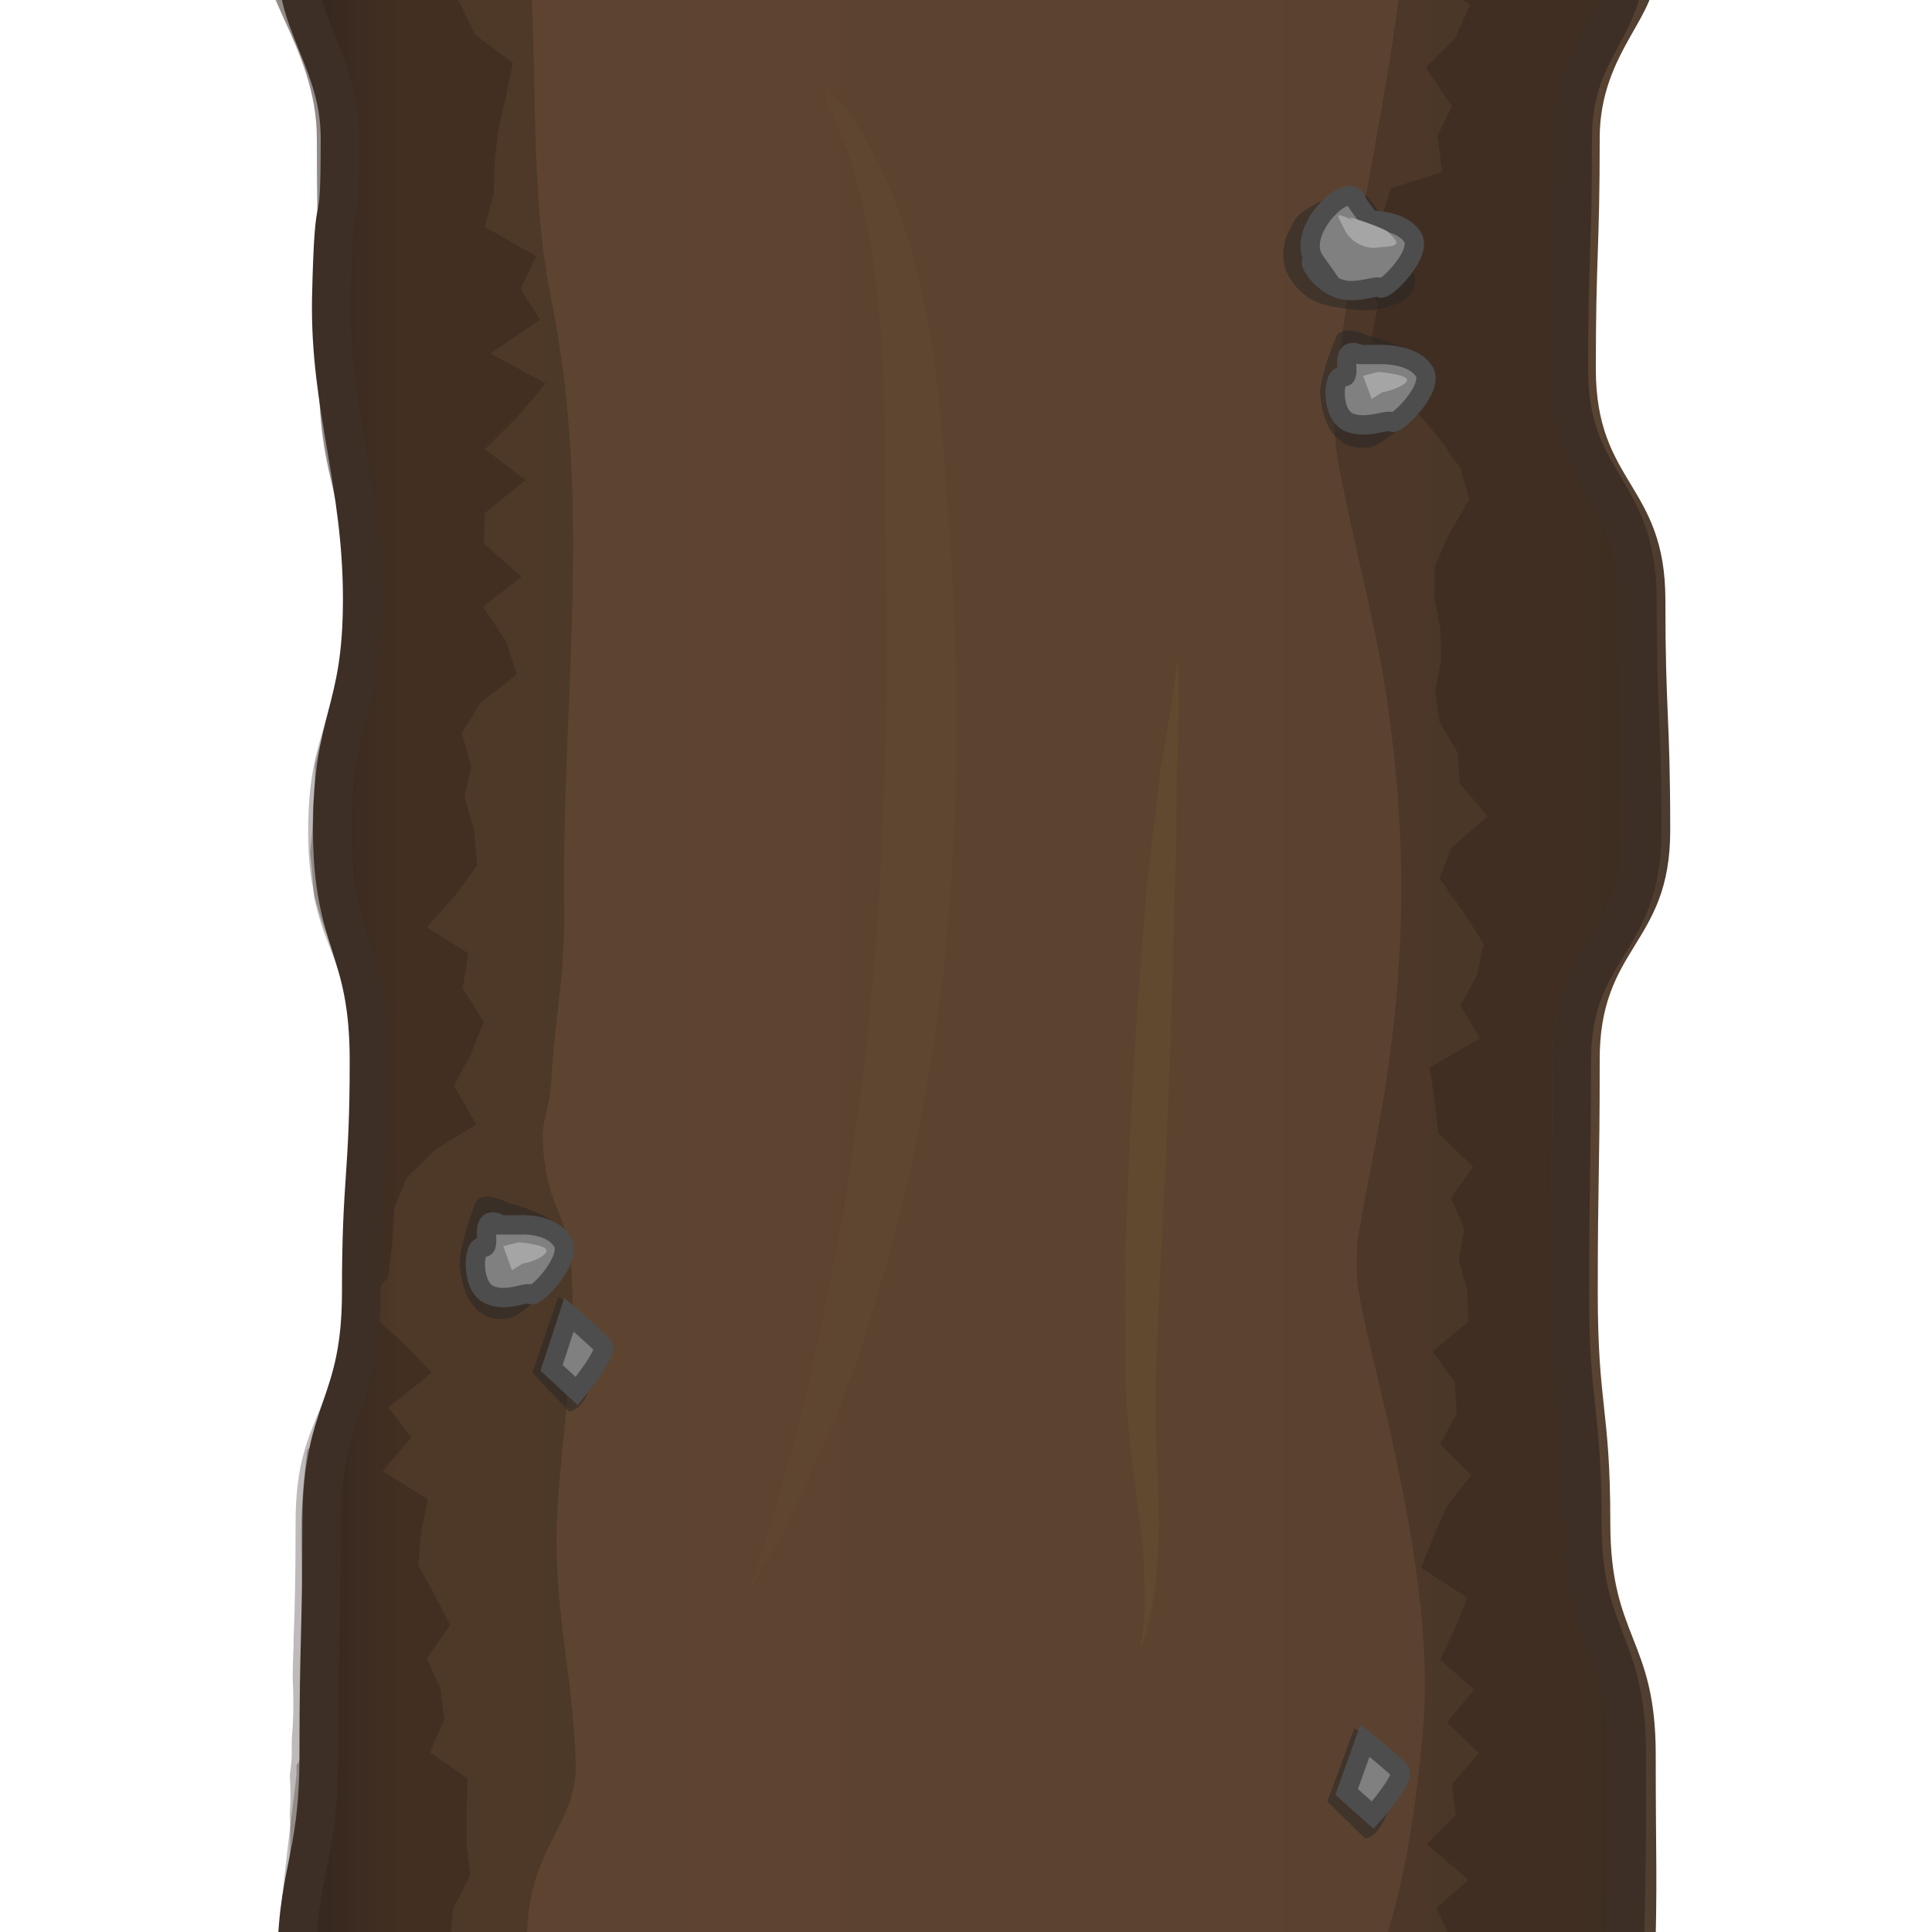
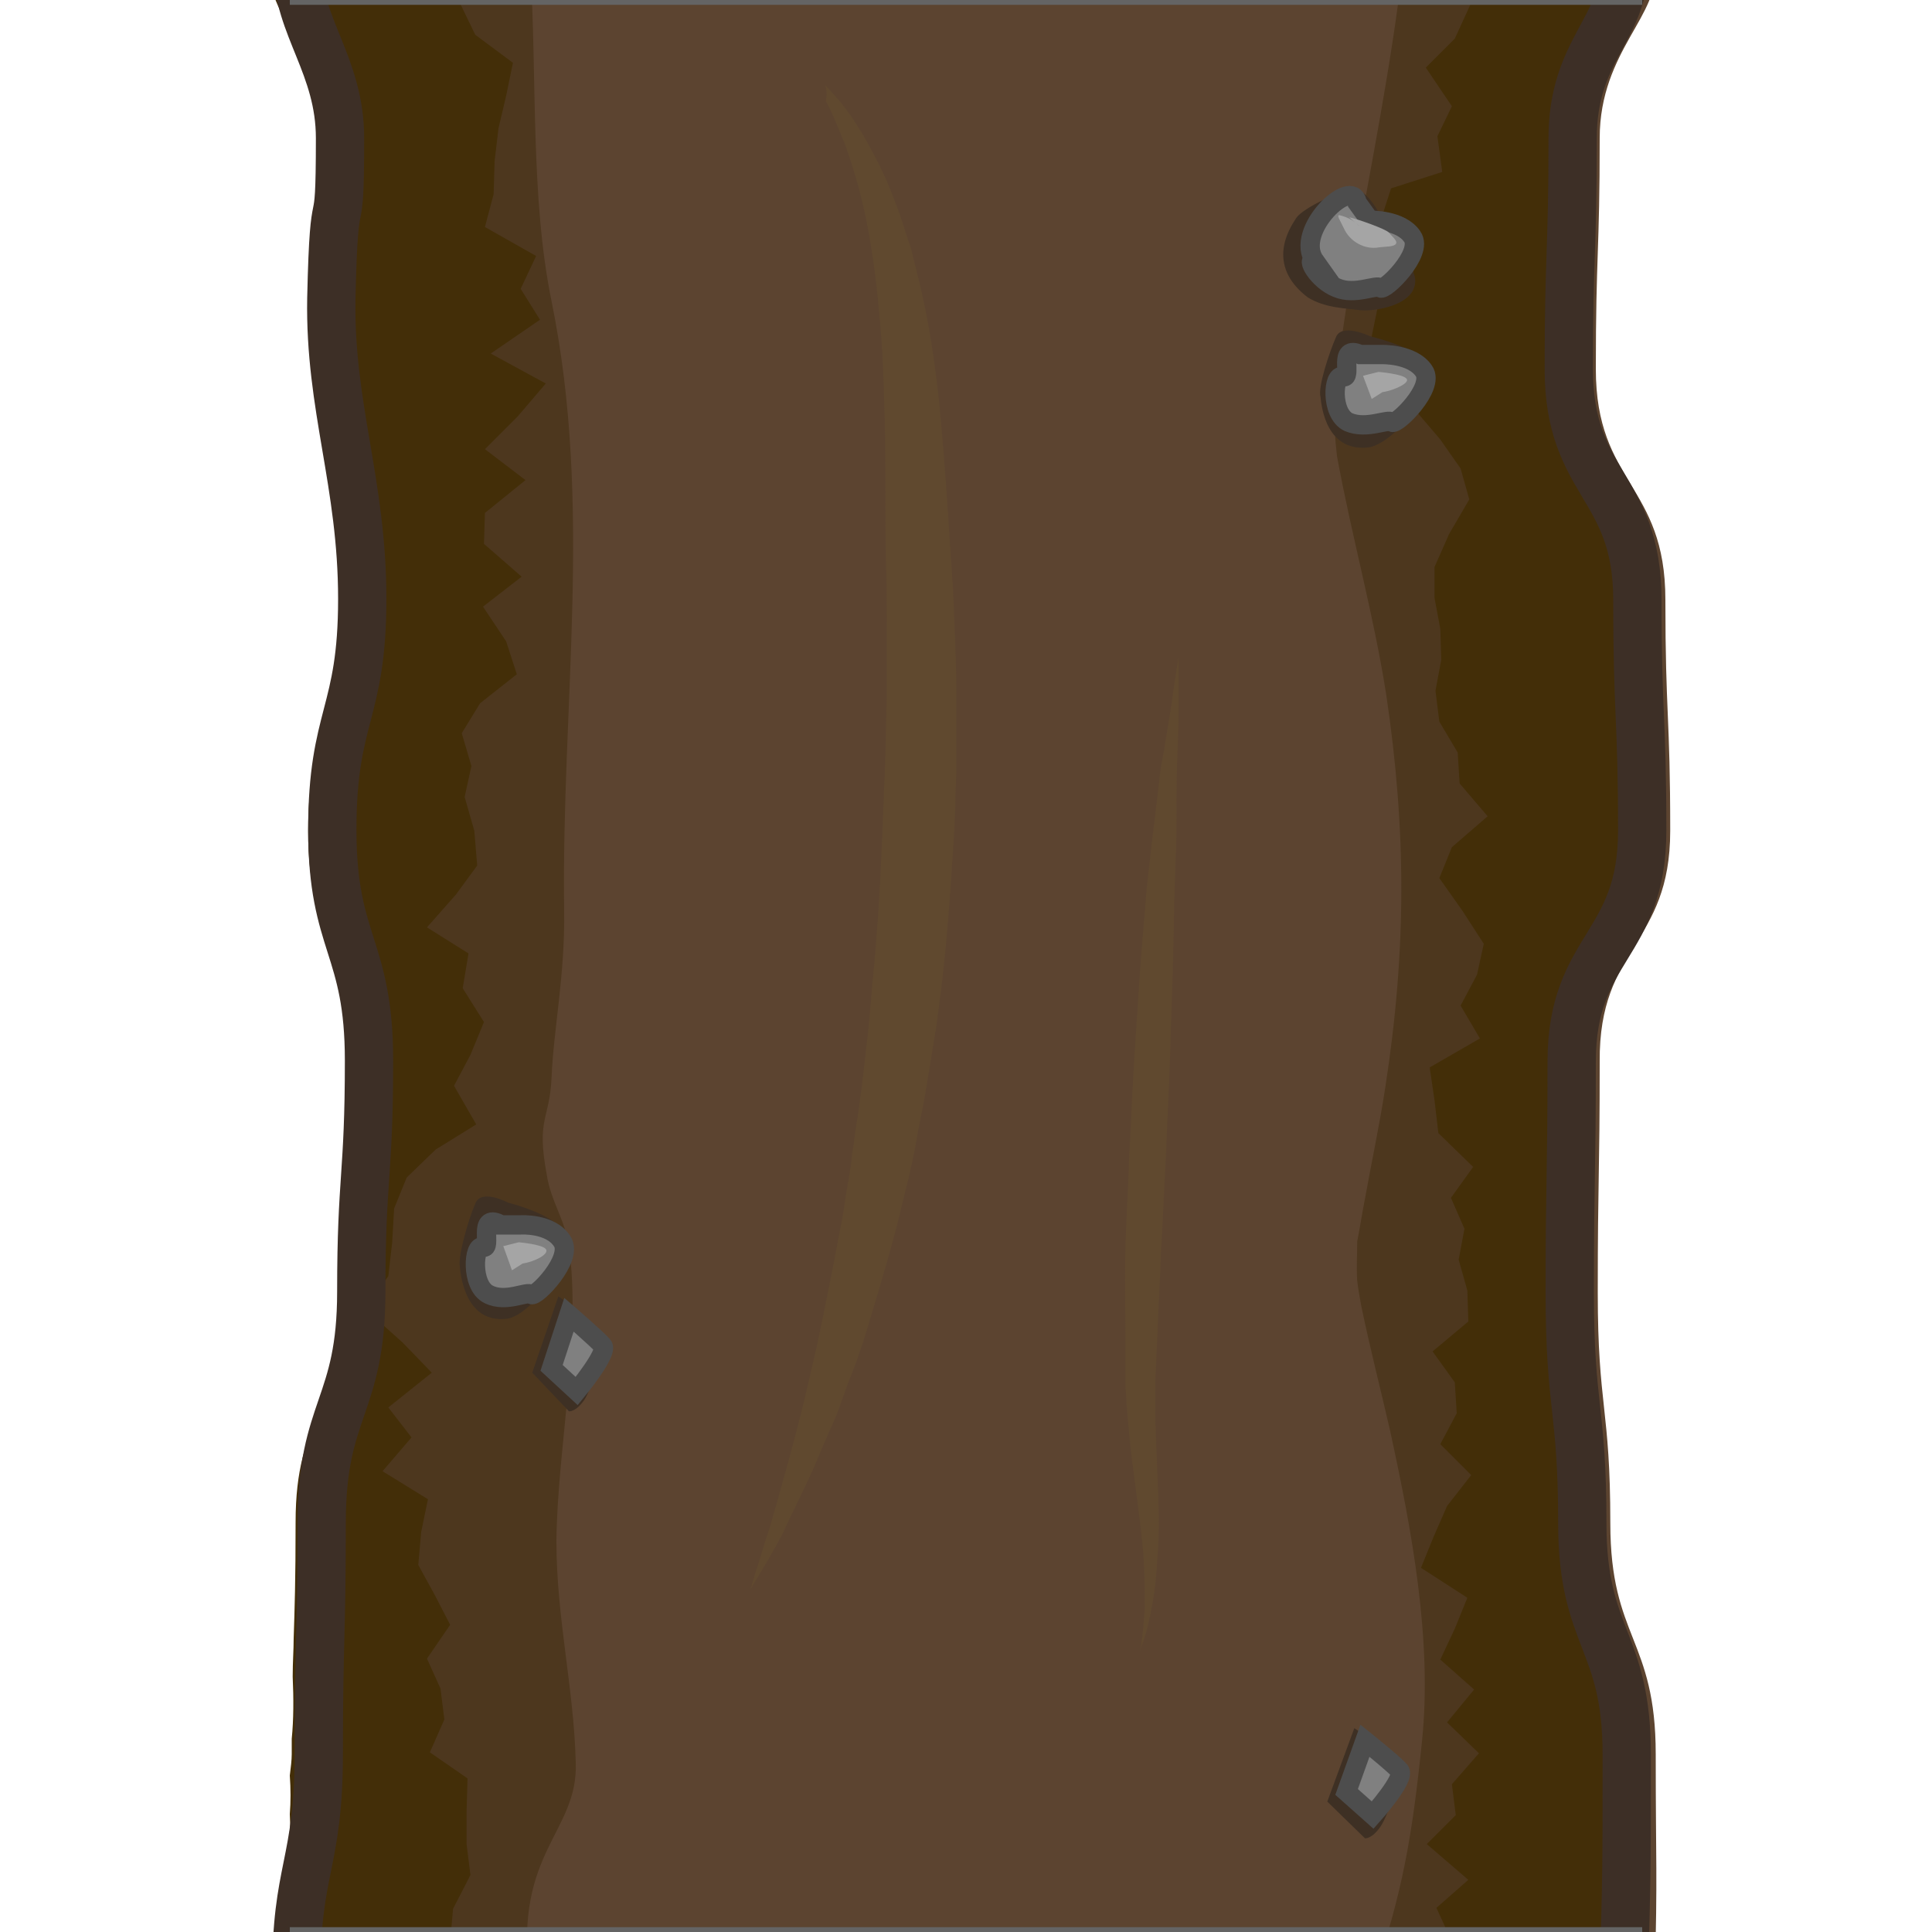
- <svg xmlns="http://www.w3.org/2000/svg" id="Layer_1" xml:space="preserve" version="1.1" x="0px" y="0px" width="200px" height="200px" viewBox="0 0 200 200" enable-background="new 0 0 200 200">
-   <linearGradient id="SVGID_1_" y2="115.72" gradientUnits="userSpaceOnUse" x2="143.57" gradientTransform="matrix(1.2012 0 0 1.2012 .4805 -38.438)" y1="115.72" x1="25.37">
-     <stop stop-color="#41342A" offset="0" />
-     <stop stop-color="#5E4430" offset=".072" />
-     <stop stop-color="#5A4230" offset=".934" />
-     <stop stop-color="#544132" offset=".972" />
-     <stop stop-color="#4B3B2E" offset="1" />
-     <stop stop-color="#41342A" offset="1" />
-   </linearGradient>
-   <path d="m172.9 86c0-12-0.5-12-0.5-23.9 0-12-7.2-12-7.2-23.9 0-12 0.4-12 0.4-23.9 0-9.1 6.5-12.9 5.6-17.7h-140c0.7 4.9 4.6 10.2 4.6 17.7 0 12 0.2 12 0.2 23.9 0 12 2.3 12 2.3 23.9 0 12-3.2 12-3.2 23.9s3.8 12 3.8 23.9c0 12-0.8 12-0.8 23.9 0 12-4.1 12-4.1 23.9s-0.4 12.1-0.4 24c0 11.6-2.6 12-2.6 23h140.3c0.3-11.1 0.1-11.4 0.1-23.1 0-12-4.7-12-4.7-23.9 0-12-1.3-12-1.3-23.9 0-12 0.2-12 0.2-23.9-0.1-12 7.3-12 7.3-23.9z" fill="url(#SVGID_1_)" />
-   <path opacity=".3" enable-background="new " d="m164.3 170.3c-1.2-3.1-2.5-6.4-2.5-12.6 0-5.9-0.3-8.7-0.6-11.7s-0.7-6.1-0.7-12.1c0-6 0-9 0.1-12 0-2.9 0.1-6 0.1-11.9 0-6.5 2.1-10 4-13 1.8-3 3.4-5.5 3.4-10.9 0-5.9-0.1-9-0.2-11.9-0.1-3-0.2-6-0.2-12 0-5.4-1.5-8-3.3-10.9-1.8-3-3.8-6.5-3.8-13 0-6 0.1-9.1 0.2-12s0.2-6 0.2-11.9c0-5.5 2.1-9.2 3.7-12.1 1.3-2.4 2.2-3.9 1.7-5.6h-21.2c-1.2 10.1-3.2 20.1-5 30.1-0.5 2.9-1 5.9-1.4 8.9-0.1 0.9-0.4 3.4-0.5 4.4-0.1 1.5-0.2 3.1-0.1 4.6 0 0.6 0.1 1.6 0.2 2.5 1.5 8.2 3.8 16.4 5.1 24.7 2.1 14.1 2.1 26.5-0.1 40.7-0.6 3.9-1.4 7.6-2.1 11.5-0.3 1.5-0.5 2.9-0.8 4.4 0 1.4-0.1 2.7 0 4.1 0.1 0.9 0.3 1.9 0.4 2.5 0.9 4.4 2 8.6 3 13 2.2 10.1 4.4 21.6 3.3 32.2-1 9.7-2 15.7-5.1 24.6h26c0.1-6-1.5-17.6-1.5-23.1-0.2-5.9-1.2-8.7-2.3-11.5z" fill="#281D14" />
-   <path opacity=".3" enable-background="new " d="m59.6 182.4c-0.2-7.7-2-14.9-2-22.9 0.1-9.6 2.6-20.9 1.3-30.5-0.4-2.7-1.9-4.7-2.3-7.4-1.1-5.9 0.3-5.6 0.5-10.1 0.2-4.9 1.4-10.6 1.3-17.2-0.3-21.5 3-42-1.3-63.1-2.2-10.7-1.5-23.1-2.2-34.6h-27.5c0.3 1.6 1.1 3.4 2 5.4 1.6 3.5 3.4 7.5 3.4 12.4 0 6 0.1 9 0.1 11.9 0.1 3 0.1 6 0.1 12 0 5.7 0.6 8.6 1.3 11.6s1.4 6.1 1.4 12.4c0 6.2-1 9.4-1.9 12.5-0.4 1.4-0.8 2.7-1.2 4.4v1c0 1.1-0.1 2.2-0.2 3.4 0 1.5-0.1 3.1-0.3 4.6 0.2 1.6 0.3 3.1 0.4 4.6 0.4 1.9 0.9 3.4 1.5 4.9 1.2 3.1 2.4 6.2 2.4 12.5 0 6-0.2 9.1-0.5 12.1-0.1 1.7-0.3 3.6-0.4 6.1 0.5 3 0.3 6-0.2 9-0.2 2.7-0.8 4.9-1.4 6.6-0.3 1.4-0.7 2.7-1 4.1-0.2 1-0.6 1.6-1.1 2-0.3 2.4-0.5 4.7-0.6 7-0.2 8.2 1 16.2 0 24.4-0.1 0.5-0.2 0.9-0.5 1.2v1c-0.8 7-1.9 14-1.9 20.9h26c-1.6-13 5.1-14.9 4.8-22.2z" fill="#281D14" />
-   <path opacity=".3" enable-background="new " d="m160.7 109.9c0-6.5 2.1-10 4-13 1.8-3 3.4-5.5 3.4-10.9 0-5.9-0.1-9-0.2-11.9-0.1-3-0.2-6-0.2-12 0-5.4-1.5-8-3.3-10.9-1.8-3-3.8-6.5-3.8-13 0-6 0.1-9.1 0.2-12s0.2-6 0.2-11.9c0-5.5 2.1-9.2 3.7-12.1 1.3-2.4 2.2-3.9 1.7-5.6h-18.8l-0.1 0.4 4.7 3.5-1.6 3.5-3 3 2.7 4-1.5 3.1 0.5 3.7-5.3 1.7-1 3.1-0.9 3.2-0.5 3.5 1.1 2.1-0.8 3.9 3.1 1.4v3.5l1.8 2.6 2.3 2.7 2.1 3 0.9 3.2-2.1 3.6-1.5 3.4v3.2l0.6 3.2 0.1 3.2-0.6 3.2 0.4 3.2 1.9 3.2 0.2 3.2 2.9 3.4-3.7 3.2-1.3 3.2 2.4 3.4 2.2 3.4-0.7 3.2-1.7 3.2 2 3.4-5.2 3 0.5 3.4 0.4 3.4 3.6 3.5-2.3 3.2 1.4 3.2-0.6 3.2 0.9 3.2 0.1 3.2-3.7 3.1 2.3 3.2 0.2 3.2-1.7 3.2 3.2 3.2-2.5 3.2-1.4 3.2-1.3 3.2 4.8 3.1-1.3 3.2-1.5 3.2 3.5 3.1-2.8 3.4 3.3 3.2-2.8 3.2 0.4 3.2-3 3 4.3 3.7-3.3 2.9 1.6 3.5-2.6 2.2h20.9c0.1-6-1.9-17.6-1.9-23.1 0-5.6-1.1-8.4-2.2-11.2-1.2-3.1-2.5-6.4-2.5-12.6 0-5.9-0.3-8.7-0.6-11.7s-0.7-6.1-0.7-12.1 0-9 0.1-12c-0.2-1.7-0.1-4.7-0.1-10.6z" fill="#261915" />
-   <g opacity=".5">
-     <path d="m85.4 8.8s0.4 0.4 1.1 1.2c0.7 0.7 1.7 2.1 2.8 3.9 1.1 1.9 2.3 4.1 3.4 7.1 0.6 1.5 1 3 1.6 4.7 0.4 1.7 0.9 3.5 1.3 5.4 0.8 3.7 1.4 8 1.8 12.4s0.7 9 1 13.7c0.2 2.4 0.3 4.7 0.4 7.2s0.2 5 0.2 7.6v7.6c-0.1 2.6-0.1 5.1-0.3 7.7-0.3 5.1-0.7 10.4-1.3 15.4-0.2 1.2-0.3 2.5-0.5 3.7s-0.4 2.5-0.6 3.7-0.4 2.5-0.6 3.6c-0.2 1.2-0.5 2.4-0.7 3.6-0.4 2.4-0.9 4.6-1.5 6.9-0.5 2.2-1.1 4.4-1.7 6.5-0.3 1-0.6 2.1-0.9 3.1s-0.6 2-0.9 3c-0.6 2-1.2 3.9-1.9 5.6s-1.2 3.5-1.9 5-1.3 3-1.9 4.4c-1.2 2.7-2.4 5-3.3 7-1 1.9-1.8 3.2-2.4 4.2l-0.9 1.5s0.2-0.6 0.5-1.7c0.4-1.1 0.8-2.7 1.5-4.7 0.6-2.1 1.3-4.6 2.1-7.5 0.4-1.5 0.8-3 1.2-4.6s0.8-3.4 1.2-5.1 0.8-3.6 1.2-5.6l0.6-3c0.2-1 0.4-2 0.6-3.1 0.2-1 0.4-2.1 0.6-3.1 0.2-1.1 0.3-2.1 0.5-3.2s0.4-2.2 0.5-3.4c0.2-1.1 0.3-2.2 0.5-3.4 0.2-1.1 0.3-2.2 0.5-3.5 0.1-1.1 0.3-2.4 0.4-3.5 0.3-2.4 0.5-4.7 0.7-7.2 0.5-4.9 0.8-9.9 1-14.7l0.3-7.5c0.1-2.5 0.1-5 0.2-7.4v-7.2c0-2.5 0-4.9-0.1-7.2-0.1-4.7 0-9.4-0.1-13.6s-0.2-8.2-0.6-12c-0.3-3.6-0.8-7-1.4-9.9s-1.4-5.4-2.1-7.4c-0.8-1.9-1.4-3.5-2-4.5 0.2-1.2-0.1-1.7-0.1-1.7z" fill="#60492F" />
-   </g>
-   <path d="m122 68.1v4.5c0 1.4 0 3.1-0.1 5.1s-0.1 4.2-0.1 6.6-0.1 5-0.2 7.7c-0.1 2.7-0.1 5.7-0.2 8.7s-0.2 6.1-0.3 9.4c-0.1 3.1-0.3 6.4-0.4 9.6-0.2 3.2-0.3 6.5-0.5 9.6-0.1 3.1-0.3 6.2-0.4 9.2-0.1 1.5-0.1 3-0.2 4.4v4.1c0.1 2.7 0.2 5.4 0.3 7.7 0.1 2.5 0.1 4.7-0.1 6.7-0.1 2-0.3 3.7-0.6 5.1-0.1 0.7-0.3 1.4-0.4 1.9s-0.3 1-0.4 1.4c-0.3 0.7-0.4 1.1-0.4 1.1s0.1-0.4 0.2-1.1c0.1-0.7 0.2-1.9 0.3-3.2 0-1.4 0-3.1-0.1-5s-0.4-4.1-0.7-6.5-0.7-5-0.9-7.7c-0.1-0.7-0.1-1.5-0.2-2.2 0-0.7-0.1-1.4-0.1-2.2v-4.5c0-3-0.1-6.2 0-9.4 0.1-3.1 0.3-6.4 0.4-9.6 0.2-3.2 0.3-6.5 0.5-9.6s0.4-6.2 0.6-9.2 0.5-5.9 0.7-8.7c0.3-2.7 0.6-5.4 0.9-7.7 0.1-1.2 0.3-2.4 0.4-3.5s0.3-2.1 0.5-3.1c0.3-2 0.6-3.6 0.8-5 0.4-3 0.7-4.6 0.7-4.6z" fill="#60492F" />
-   <path opacity=".5" enable-background="new " d="m57.9 127c-1.3-1.5-5.3-2.5-5.3-2.5s-2.8-1.5-3.4 0.1c-0.7 1.6-1.8 5.4-1.6 6.5 0.1 1 0.6 6 5 5.4 1.6-0.4 2.8-2 3.7-2.7 0.8-0.9 3.2-4.8 1.6-6.8z" fill="#262626" />
+ <svg xmlns="http://www.w3.org/2000/svg" xml:space="preserve" version="1.1" enable-background="new 0 0 200 200" x="0px" y="0px" width="200px" height="200px" viewBox="0 0 200 200">
+   <path d="m172.9 86c0-12-0.5-12-0.5-23.9 0-12-7.2-12-7.2-23.9 0-12 0.4-12 0.4-23.9 0-9.1 6.5-12.9 5.6-17.7h-140c0.7 4.9 4.6 10.2 4.6 17.7 0 12 0.2 12 0.2 23.9 0 12 2.3 12 2.3 23.9 0 12-3.2 12-3.2 23.9s3.8 12 3.8 23.9c0 12-0.8 12-0.8 23.9 0 12-4.1 12-4.1 23.9s-0.4 12.1-0.4 24c0 11.6-2.6 12-2.6 23h140.3c0.3-11.1 0.1-11.4 0.1-23.1 0-12-4.7-12-4.7-23.9 0-12-1.3-12-1.3-23.9 0-12 0.2-12 0.2-23.9-0.1-12 7.3-12 7.3-23.9z" fill="#5c4430" />
+   <path d="m59.6 182.4c-0.2-7.7-2-14.9-2-22.9 0.1-9.6 2.6-20.9 1.3-30.5-0.4-2.7-1.9-4.7-2.3-7.4-1.1-5.9 0.3-5.6 0.5-10.1 0.2-4.9 1.4-10.6 1.3-17.2-0.3-21.5 3-42-1.3-63.1-2.2-10.7-1.5-23.1-2.2-34.6h-27.5c0.3 1.6 1.1 3.4 2 5.4 1.6 3.5 3.4 7.5 3.4 12.4 0 6 0.1 9 0.1 11.9 0.1 3 0.1 6 0.1 12 0 5.7 0.6 8.6 1.3 11.6s1.4 6.1 1.4 12.4c0 6.2-1 9.4-1.9 12.5-0.4 1.4-0.8 2.7-1.2 4.4v1c0 1.1-0.1 2.2-0.2 3.4 0 1.5-0.1 3.1-0.3 4.6 0.2 1.6 0.3 3.1 0.4 4.6 0.4 1.9 0.9 3.4 1.5 4.9 1.2 3.1 2.4 6.2 2.4 12.5 0 6-0.2 9.1-0.5 12.1-0.1 1.7-0.3 3.6-0.4 6.1 0.5 3 0.3 6-0.2 9-0.2 2.7-0.8 4.9-1.4 6.6-0.3 1.4-0.7 2.7-1 4.1-0.2 1-0.6 1.6-1.1 2-0.3 2.4-0.5 4.7-0.6 7-0.2 8.2 1 16.2 0 24.4-0.1 0.5-0.2 0.9-0.5 1.2v1c-0.8 7-1.9 14-1.9 20.9h26c-1.6-13 5.1-14.9 4.8-22.2zm104.7-12.1c-1.2-3.1-2.5-6.4-2.5-12.6 0-5.9-0.3-8.7-0.6-11.7s-0.7-6.1-0.7-12.1 0-9 0.1-12c0-2.9 0.1-6 0.1-11.9 0-6.5 2.1-10 4-13 1.8-3 3.4-5.5 3.4-10.9 0-5.9-0.1-9-0.2-11.9-0.1-3-0.2-6-0.2-12 0-5.4-1.5-8-3.3-10.9-1.8-3-3.8-6.5-3.8-13 0-6 0.1-9.1 0.2-12s0.2-6 0.2-11.9c0-5.5 2.1-9.2 3.7-12.1 1.3-2.4 2.2-3.9 1.7-5.6h-21.2c-1.2 10.1-3.2 20.1-5 30.1-0.5 2.9-1 5.9-1.4 8.9-0.1 0.9-0.4 3.4-0.5 4.4-0.1 1.5-0.2 3.1-0.1 4.6 0 0.6 0.1 1.6 0.2 2.5 1.5 8.2 3.8 16.4 5.1 24.7 2.1 14.1 2.1 26.5-0.1 40.7-0.6 3.9-1.4 7.6-2.1 11.5-0.3 1.5-0.5 2.9-0.8 4.4 0 1.4-0.1 2.7 0 4.1 0.1 0.9 0.3 1.9 0.4 2.5 0.9 4.4 2 8.6 3 13 2.2 10.1 4.4 21.6 3.3 32.2-1 9.7-2 15.7-5.1 24.6h26c0.1-6-1.5-17.6-1.5-23.1-0.2-5.9-1.2-8.7-2.3-11.5z" fill="#4d371e" />
+   <path d="m122 68.1v4.5c0 1.4 0 3.1-0.1 5.1s-0.1 4.2-0.1 6.6-0.1 5-0.2 7.7-0.1 5.7-0.2 8.7-0.2 6.1-0.3 9.4c-0.1 3.1-0.3 6.4-0.4 9.6-0.2 3.2-0.3 6.5-0.5 9.6-0.1 3.1-0.3 6.2-0.4 9.2-0.1 1.5-0.1 3-0.2 4.4v4.1c0.1 2.7 0.2 5.4 0.3 7.7 0.1 2.5 0.1 4.7-0.1 6.7-0.1 2-0.3 3.7-0.6 5.1-0.1 0.7-0.3 1.4-0.4 1.9s-0.3 1-0.4 1.4c-0.3 0.7-0.4 1.1-0.4 1.1s0.1-0.4 0.2-1.1 0.2-1.9 0.3-3.2c0-1.4 0-3.1-0.1-5s-0.4-4.1-0.7-6.5-0.7-5-0.9-7.7c-0.1-0.7-0.1-1.5-0.2-2.2 0-0.7-0.1-1.4-0.1-2.2v-4.5c0-3-0.1-6.2 0-9.4 0.1-3.1 0.3-6.4 0.4-9.6 0.2-3.2 0.3-6.5 0.5-9.6s0.4-6.2 0.6-9.2 0.5-5.9 0.7-8.7c0.3-2.7 0.6-5.4 0.9-7.7 0.1-1.2 0.3-2.4 0.4-3.5s0.3-2.1 0.5-3.1c0.3-2 0.6-3.6 0.8-5 0.4-3 0.7-4.6 0.7-4.6zm-36.6-59.3s0.4 0.4 1.1 1.2c0.7 0.7 1.7 2.1 2.8 3.9 1.1 1.9 2.3 4.1 3.4 7.1 0.6 1.5 1 3 1.6 4.7 0.4 1.7 0.9 3.5 1.3 5.4 0.8 3.7 1.4 8 1.8 12.4s0.7 9 1 13.7c0.2 2.4 0.3 4.7 0.4 7.2s0.2 5 0.2 7.6v7.6c-0.1 2.6-0.1 5.1-0.3 7.7-0.3 5.1-0.7 10.4-1.3 15.4-0.2 1.2-0.3 2.5-0.5 3.7s-0.4 2.5-0.6 3.7-0.4 2.5-0.6 3.6c-0.2 1.2-0.5 2.4-0.7 3.6-0.4 2.4-0.9 4.6-1.5 6.9-0.5 2.2-1.1 4.4-1.7 6.5-0.3 1-0.6 2.1-0.9 3.1s-0.6 2-0.9 3c-0.6 2-1.2 3.9-1.9 5.6s-1.2 3.5-1.9 5-1.3 3-1.9 4.4c-1.2 2.7-2.4 5-3.3 7-1 1.9-1.8 3.2-2.4 4.2l-0.9 1.5s0.2-0.6 0.5-1.7c0.4-1.1 0.8-2.7 1.5-4.7 0.6-2.1 1.3-4.6 2.1-7.5 0.4-1.5 0.8-3 1.2-4.6s0.8-3.4 1.2-5.1 0.8-3.6 1.2-5.6l0.6-3c0.2-1 0.4-2 0.6-3.1 0.2-1 0.4-2.1 0.6-3.1 0.2-1.1 0.3-2.1 0.5-3.2s0.4-2.2 0.5-3.4c0.2-1.1 0.3-2.2 0.5-3.4 0.2-1.1 0.3-2.2 0.5-3.5 0.1-1.1 0.3-2.4 0.4-3.5 0.3-2.4 0.5-4.7 0.7-7.2 0.5-4.9 0.8-9.9 1-14.7l0.3-7.5c0.1-2.5 0.1-5 0.2-7.4v-7.2c0-2.5 0-4.9-0.1-7.2-0.1-4.7 0-9.4-0.1-13.6s-0.2-8.2-0.6-12c-0.3-3.6-0.8-7-1.4-9.9s-1.4-5.4-2.1-7.4c-0.8-1.9-1.4-3.5-2-4.5 0.2-1.2-0.1-1.7-0.1-1.7z" fill="#60492f" />
+   <path enable-background="new " d="m57.9 127c-1.3-1.5-5.3-2.5-5.3-2.5s-2.8-1.5-3.4 0.1c-0.7 1.6-1.8 5.4-1.6 6.5 0.1 1 0.6 6 5 5.4 1.6-0.4 2.8-2 3.7-2.7 0.8-0.9 3.2-4.8 1.6-6.8z" fill="#3e3024" />
  <path stroke="#4D4D4D" stroke-width="2" stroke-miterlimit="10" d="m51.7 126.7c-2.3-1.1-0.7 2.7-1.7 2.4-1-0.4-1.3 4 0.6 4.9 1.8 0.9 4-0.4 4.4 0s4.4-3.7 3.2-5.5c-1.2-1.9-4.3-1.7-4.3-1.7h-2.2z" fill="#808080" />
  <path d="m54.1 130.8c1.3-0.2 2.8-1 2.4-1.5s-2.8-0.7-2.8-0.7l-1.6 0.4 0.9 2.5 1.1-0.7z" fill="#A5A5A5" />
-   <path opacity=".5" enable-background="new " d="m60.3 136.4c0-0.5-2.5-2.2-2.5-2.2l-2.7 7.9 3.8 4s0.7 0.1 1.6-1.2c0.9-1.4 1.9-5.5 1.9-5.5l-2.1-3z" fill="#262626" />
+   <path enable-background="new " d="m60.3 136.4c0-0.5-2.5-2.2-2.5-2.2l-2.7 7.9 3.8 4s0.7 0.1 1.6-1.2c0.9-1.4 1.9-5.5 1.9-5.5l-2.1-3z" fill="#3e3024" />
  <path stroke="#4D4D4D" stroke-width="2" stroke-miterlimit="10" d="m59.7 144s3.3-4 2.7-4.7-3.5-3.2-3.5-3.2l-1.8 5.5 2.6 2.4z" fill="#808080" />
-   <path opacity=".3" enable-background="new " d="m54.4 49.7l-4.2-3.2 3.4-3.4 2.9-3.4-5.7-3.1 5.1-3.5-2-3.2 1.6-3.4-5.3-3 0.9-3.4 0.1-3.4 0.4-3.4 0.8-3.4 0.7-3.4-3.9-2.9-1.5-3.1-1.6-3.1 0.1-0.9h-18.8c0.3 1.6 1.1 3.4 2 5.4 1.6 3.5 3.4 7.5 3.4 12.4 0 6 0.1 9 0.1 11.9 0.1 3 0.1 6 0.1 12 0 5.7 0.6 8.6 1.3 11.6s1.4 6.1 1.4 12.4c0 6.2-1 9.4-2 12.5-0.9 3-1.8 5.7-1.8 11.4s1.1 8.4 2.2 11.4c1.2 3.1 2.4 6.2 2.4 12.5 0 6-0.3 9.1-0.5 12.1-0.2 2.9-0.5 5.9-0.5 11.7 0 6.2-1.3 9.5-2.6 12.6-1.2 2.9-2.3 5.6-2.3 11.2 0 6-0.1 9-0.2 12 0 1.2-0.1 2.4-0.1 3.9v0.1c0.1 2.2 0.1 4.4-0.1 6.4v1.6c0 0.6-0.1 1.4-0.2 2.2 0.1 1.4 0.1 2.7 0 4 0.3 5.6-0.7 11.2-1.9 16.7h18l3.2-0.5-2.7-3 0.3-3.4 1.8-3.5-0.4-3.2v-3.4l0.1-3.4-3.9-2.7 1.5-3.4-0.4-3.2-1.4-3.1 2.4-3.5-1.6-3.1-1.7-3.1 0.3-3.4 0.7-3.4-4.7-2.9 3-3.5-2.4-3.1 4.5-3.6-3-3.1-3.9-3.5 2.4-3.4 0.4-3.5 0.2-3.5 1.3-3.2 3-2.9 4.2-2.6-2.3-4 1.7-3.2 1.4-3.4-2.2-3.5 0.6-3.6-4.3-2.7 3-3.4 2.2-3-0.3-3.6-1-3.5 0.7-3.2-1-3.4 1.9-3.1 3.8-3-1.1-3.4-2.4-3.6 4-3.1-3.9-3.4 0.1-3.2 4.2-3.4z" fill="#261915" />
-   <path stroke="#3D2F26" stroke-width="4" stroke-miterlimit="10" d="m30.8-3.4c0 6.1 4.4 10.2 4.4 17.7 0 12-0.6 3-0.9 16.6-0.2 11.2 3.2 19.1 3.2 31.1s-3.1 12-3.1 23.9 3.8 12 3.8 23.9c0 12-0.8 12-0.8 23.9 0 12-4.1 12-4.1 23.9s-0.3 12-0.3 23.9c0 11.6-2.4 12-2.3 23" fill="none" />
-   <path stroke="#3D2F26" stroke-width="4" stroke-miterlimit="10" d="m168.1-3.4c0 6.4-5.3 8.6-5.3 17.7 0 12-0.4 12-0.4 23.9 0 12 7.1 12 7.1 23.9 0 12 0.5 12 0.5 23.9 0 12-7.3 12-7.3 23.9 0 12-0.2 12-0.2 23.9 0 12 1.3 12 1.3 23.9 0 12 4.6 12 4.6 23.9 0 11.6 0 12-0.3 23.1" fill="none" />
+   <path d="m54.4 49.7-4.2-3.2 3.4-3.4 2.9-3.4-5.7-3.1 5.1-3.5-2-3.2 1.6-3.4-5.3-3 0.9-3.4 0.1-3.4 0.4-3.4 0.8-3.4 0.7-3.4-3.9-2.9-1.5-3.1-1.6-3.1 0.1-0.9h-18.8c0.3 1.6 1.1 3.4 2 5.4 1.6 3.5 3.4 7.5 3.4 12.4 0 6 0.1 9 0.1 11.9 0.1 3 0.1 6 0.1 12 0 5.7 0.6 8.6 1.3 11.6s1.4 6.1 1.4 12.4c0 6.2-1 9.4-2 12.5-0.9 3-1.8 5.7-1.8 11.4s1.1 8.4 2.2 11.4c1.2 3.1 2.4 6.2 2.4 12.5 0 6-0.3 9.1-0.5 12.1-0.2 2.9-0.5 5.9-0.5 11.7 0 6.2-1.3 9.5-2.6 12.6-1.2 2.9-2.3 5.6-2.3 11.2 0 6-0.1 9-0.2 12 0 1.2-0.1 2.4-0.1 3.9v0.1c0.1 2.2 0.1 4.4-0.1 6.4v1.6c0 0.6-0.1 1.4-0.2 2.2 0.1 1.4 0.1 2.7 0 4 0.3 5.6-0.7 11.2-1.9 16.7h18l3.2-0.5-2.7-3 0.3-3.4 1.8-3.5-0.4-3.2v-3.4l0.1-3.4-3.9-2.7 1.5-3.4-0.4-3.2-1.4-3.1 2.4-3.5-1.6-3.1-1.7-3.1 0.3-3.4 0.7-3.4-4.7-2.9 3-3.5-2.4-3.1 4.5-3.6-3-3.1-3.9-3.5 2.4-3.4 0.4-3.5 0.2-3.5 1.3-3.2 3-2.9 4.2-2.6-2.3-4 1.7-3.2 1.4-3.4-2.2-3.5 0.6-3.6-4.3-2.7 3-3.4 2.2-3-0.3-3.6-1-3.5 0.7-3.2-1-3.4 1.9-3.1 3.8-3-1.1-3.4-2.4-3.6 4-3.1-3.9-3.4 0.1-3.2 4.2-3.4zm106.3 60.2c0-6.5 2.1-10 4-13 1.8-3 3.4-5.5 3.4-10.9 0-5.9-0.1-9-0.2-11.9-0.1-3-0.2-6-0.2-12 0-5.4-1.5-8-3.3-10.9-1.8-3-3.8-6.5-3.8-13 0-6 0.1-9.1 0.2-12s0.2-6 0.2-11.9c0-5.5 2.1-9.2 3.7-12.1 1.3-2.4 2.2-3.9 1.7-5.6h-18.8l-0.1 0.4 4.7 3.5-1.6 3.5-3 3 2.7 4-1.5 3.1 0.5 3.7-5.3 1.7-1 3.1-0.9 3.2-0.5 3.5 1.1 2.1-0.8 3.9 3.1 1.4v3.5l1.8 2.6 2.3 2.7 2.1 3 0.9 3.2-2.1 3.6-1.5 3.4v3.2l0.6 3.2 0.1 3.2-0.6 3.2 0.4 3.2 1.9 3.2 0.2 3.2 2.9 3.4-3.7 3.2-1.3 3.2 2.4 3.4 2.2 3.4-0.7 3.2-1.7 3.2 2 3.4-5.2 3 0.5 3.4 0.4 3.4 3.6 3.5-2.3 3.2 1.4 3.2-0.6 3.2 0.9 3.2 0.1 3.2-3.7 3.1 2.3 3.2 0.2 3.2-1.7 3.2 3.2 3.2-2.5 3.2-1.4 3.2-1.3 3.2 4.8 3.1-1.3 3.2-1.5 3.2 3.5 3.1-2.8 3.4 3.3 3.2-2.8 3.2 0.4 3.2-3 3 4.3 3.7-3.3 2.9 1.6 3.5-2.6 2.2h20.9c0.1-6-1.9-17.6-1.9-23.1 0-5.6-1.1-8.4-2.2-11.2-1.2-3.1-2.5-6.4-2.5-12.6 0-5.9-0.3-8.7-0.6-11.7s-0.7-6.1-0.7-12.1 0-9 0.1-12c-0.2-1.7-0.1-4.7-0.1-10.6z" fill="#432e08" />
+   <path stroke="#3d2f26" stroke-width="5" d="m168.1-3.4c0 6.4-5.3 8.6-5.3 17.7 0 12-0.4 12-0.4 23.9 0 12 7.1 12 7.1 23.9 0 12 0.5 12 0.5 23.9 0 12-7.3 12-7.3 23.9 0 12-0.2 12-0.2 23.9 0 12 1.3 12 1.3 23.9 0 12 4.6 12 4.6 23.9 0 11.6 0 12-0.3 23.1m-137.3-208.1c0 6.1 4.4 10.2 4.4 17.7 0 12-0.6 3-0.9 16.6-0.2 11.2 3.2 19.1 3.2 31.1s-3.1 12-3.1 23.9 3.8 12 3.8 23.9c0 12-0.8 12-0.8 23.9 0 12-4.1 12-4.1 23.9s-0.3 12-0.3 23.9c0 11.6-2.4 12-2.3 23" fill="none" />
  <path d="m138.6 16.2l0.9 2.4" fill="#A5A5A5" />
-   <path opacity=".5" enable-background="new " d="m146.5 28.9c-0.3-2.2-3.5-6.4-3.5-6.4s-1.7-3.5-3.3-2.9c-1.7 0.5-5.1 2.1-5.6 3.1-0.5 0.8-3.2 4.7 1.3 8.1 1.8 1.1 3.9 1.1 5.3 1.3 1.3 0.2 6-0.4 5.8-3.2z" fill="#262626" />
+   <path enable-background="new " d="m146.5 28.9c-0.3-2.2-3.5-6.4-3.5-6.4s-1.7-3.5-3.3-2.9c-1.7 0.5-5.1 2.1-5.6 3.1-0.5 0.8-3.2 4.7 1.3 8.1 1.8 1.1 3.9 1.1 5.3 1.3 1.3 0.2 6-0.4 5.8-3.2z" fill="#3e3024" />
  <path stroke="#4D4D4D" stroke-width="2" stroke-miterlimit="10" d="m140.5 21c-0.5-2.8-6.6 2.9-4.4 6-1-0.4 0.3 2 2.3 2.8 1.9 0.8 4.1-0.4 4.5 0s4.5-3.6 3.3-5.3c-1.2-1.8-4.4-1.7-4.4-1.7l-1.3-1.8z" fill="#808080" />
  <path d="m143.9 25.5c1.3-0.2 0.3-0.9-0.1-1.4-0.3-0.4-3.5-1.5-4.1-1.6-0.1 0 1.1 0.9 1 0.9l-0.1-0.1c-0.4-0.4-0.9-0.7-1.5-0.9-0.4-0.1-0.7-0.3-0.5 0.2l0.5 1c0.6 1.4 2.2 2.3 3.7 2l1.1-0.1z" fill="#A5A5A5" />
-   <path opacity=".5" enable-background="new " d="m147.3 37.2c-1.3-1.4-5.5-2.4-5.5-2.4s-2.9-1.4-3.5 0.1c-0.7 1.6-1.9 5.2-1.6 6.2 0.1 1 0.6 5.8 5.1 5.2 1.6-0.4 2.9-1.9 3.8-2.6 0.9-0.9 3.4-4.6 1.7-6.5z" fill="#262626" />
+   <path enable-background="new " d="m147.3 37.2c-1.3-1.4-5.5-2.4-5.5-2.4s-2.9-1.4-3.5 0.1c-0.7 1.6-1.9 5.2-1.6 6.2 0.1 1 0.6 5.8 5.1 5.2 1.6-0.4 2.9-1.9 3.8-2.6 0.9-0.9 3.4-4.6 1.7-6.5z" fill="#3e3024" />
  <path stroke="#4D4D4D" stroke-width="2" stroke-miterlimit="10" d="m140.8 36.7c-2.4-1.1-0.7 2.6-1.8 2.3-1-0.4-1.3 3.8 0.6 4.7 1.9 0.8 4.1-0.4 4.5 0s4.5-3.6 3.3-5.3c-1.2-1.8-4.4-1.7-4.4-1.7h-2.2z" fill="#808080" />
  <path d="m143.1 40.6c1.3-0.2 2.9-1 2.5-1.4-0.4-0.5-2.9-0.7-2.9-0.7l-1.6 0.4 0.9 2.4 1.1-0.7z" fill="#A5A5A5" />
-   <path opacity=".5" enable-background="new " d="m142.8 181.1c0-0.5-2.6-2.2-2.6-2.2l-2.8 7.6 3.9 3.8s0.7 0.1 1.6-1.2 2-5.3 2-5.3l-2.1-2.7z" fill="#262626" />
+   <path enable-background="new " d="m142.8 181.1c0-0.5-2.6-2.2-2.6-2.2l-2.8 7.6 3.9 3.8s0.7 0.1 1.6-1.2 2-5.3 2-5.3l-2.1-2.7z" fill="#3e3024" />
  <path stroke="#4D4D4D" stroke-width="2" stroke-miterlimit="10" d="m142.1 187.9s3.4-3.8 2.8-4.6c-0.6-0.7-3.6-3.1-3.6-3.1l-1.9 5.3 2.7 2.4z" fill="#808080" />
+   <path stroke="#646464" stroke-width="1px" d="m30 0h140" fill="none" />
+   <path stroke="#646464" stroke-width="1px" d="m30 200h140" fill="none" />
</svg>
